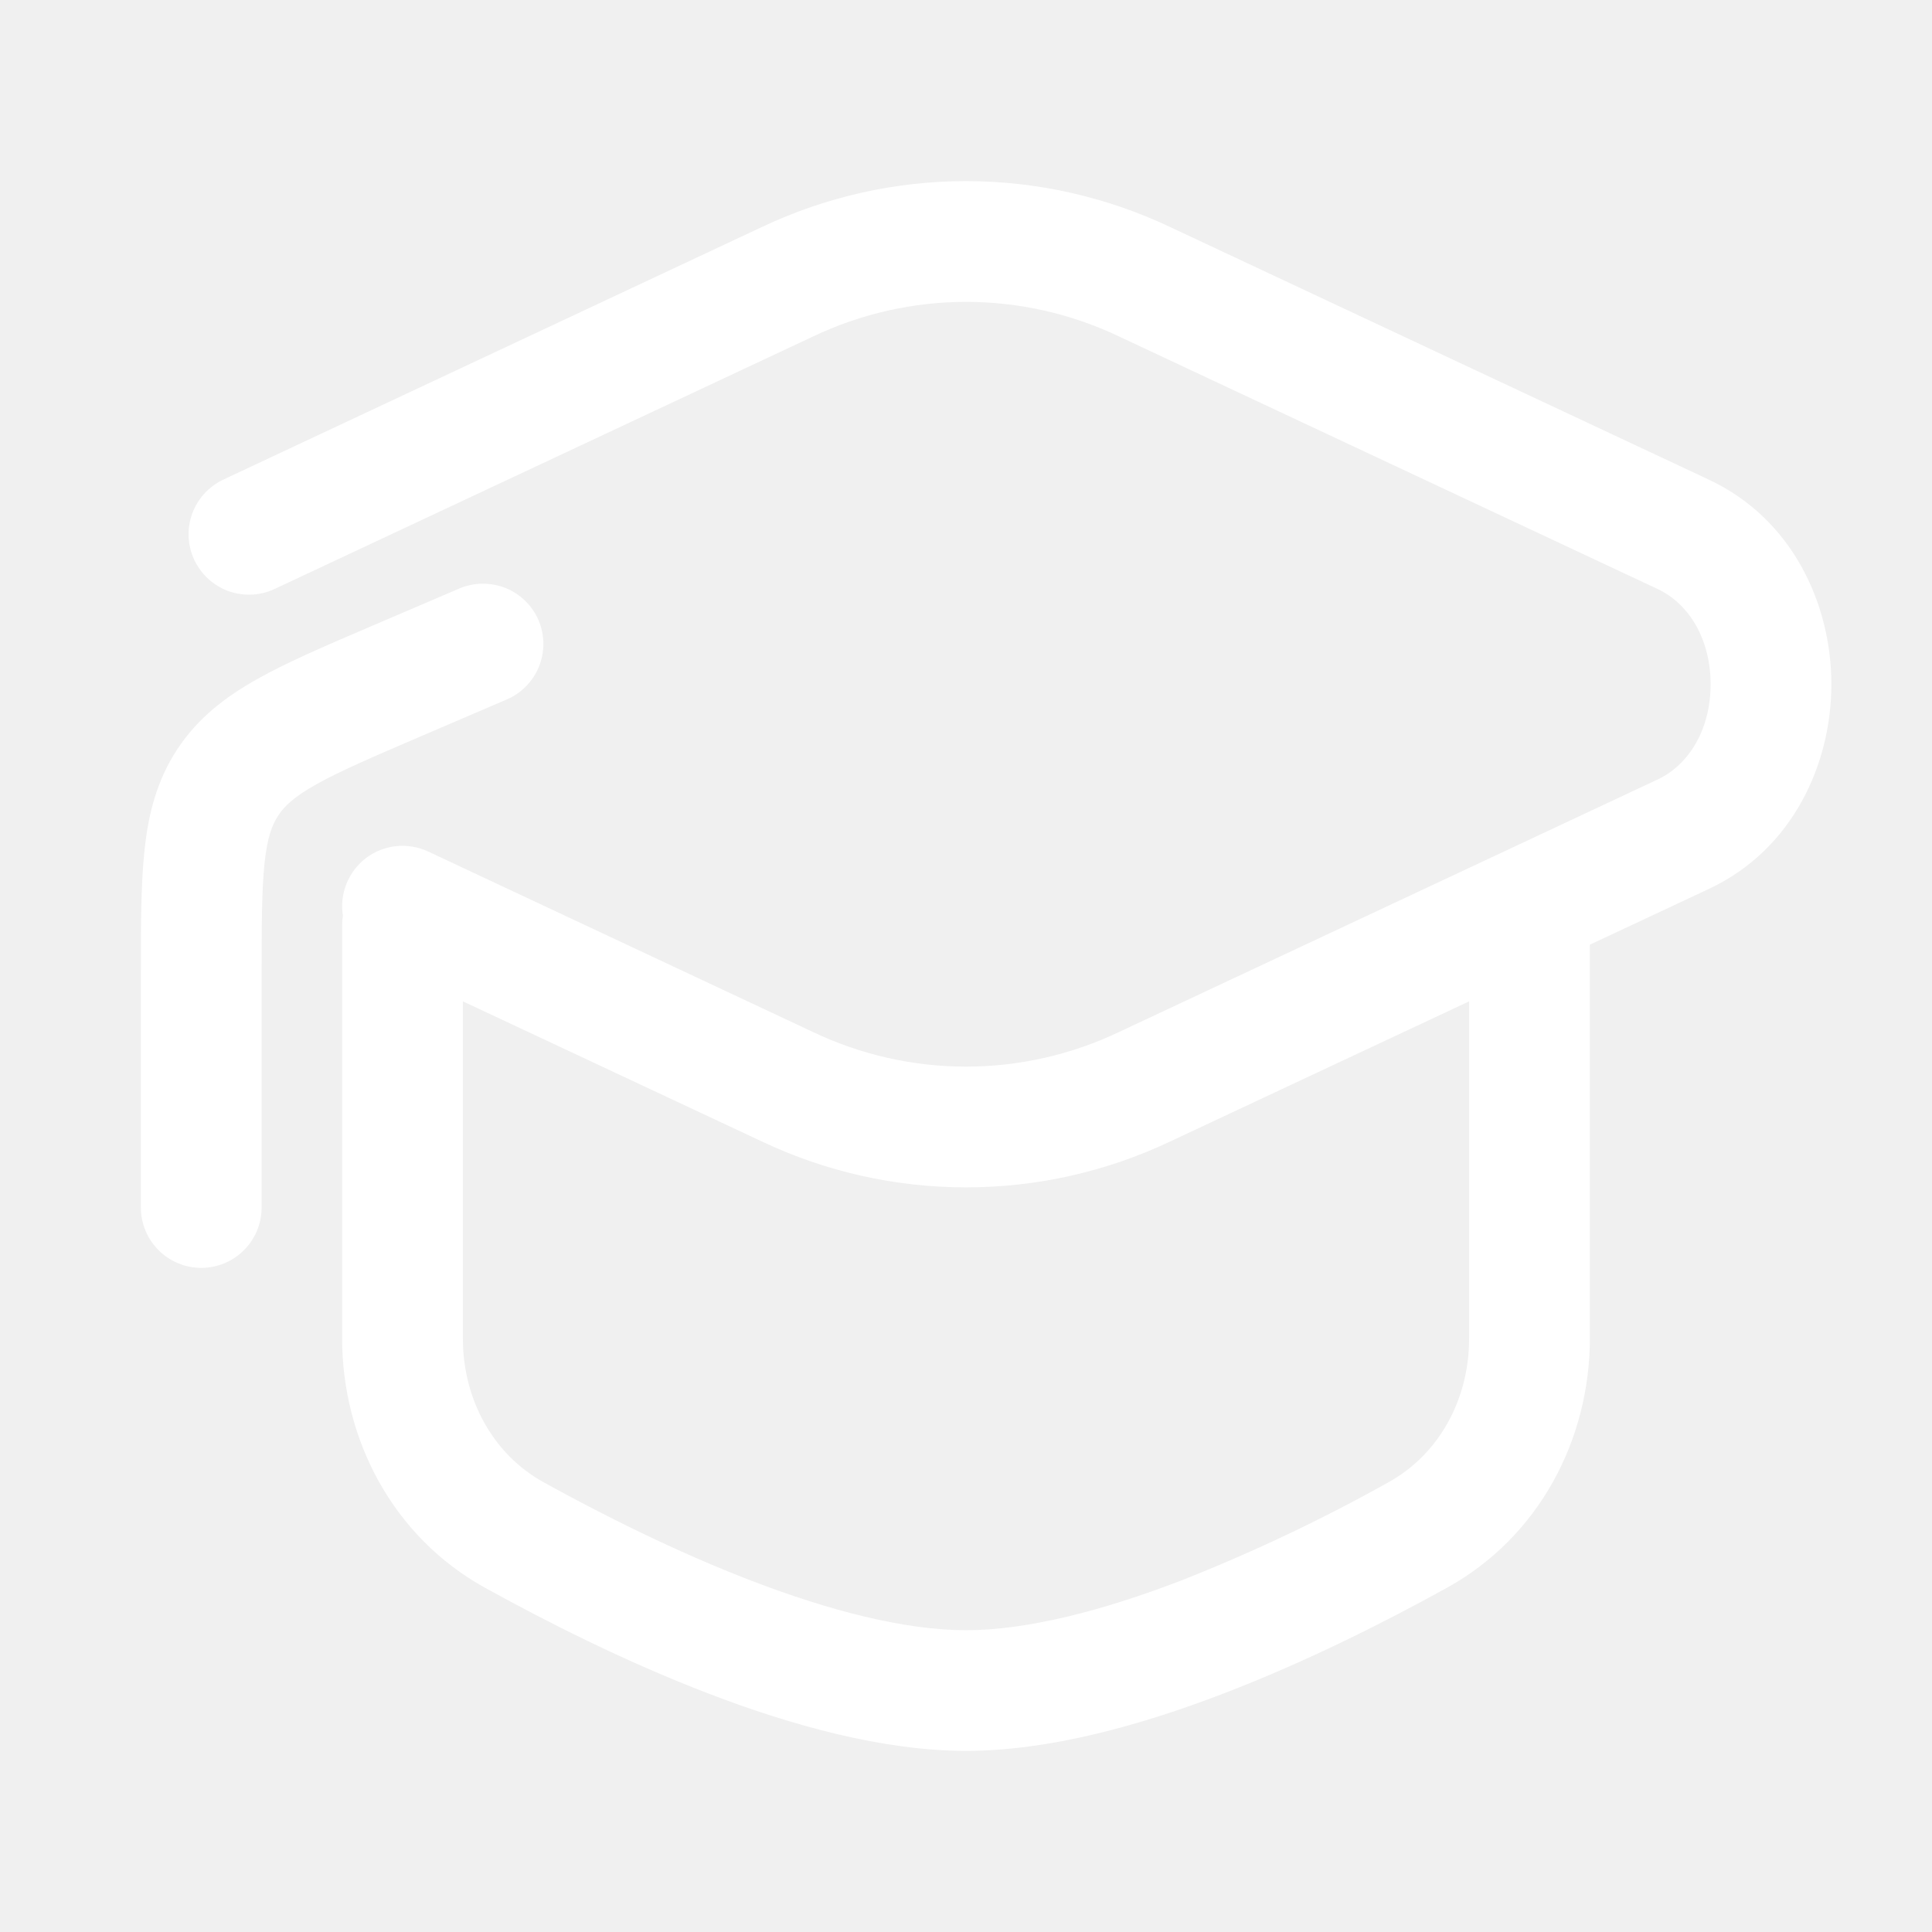
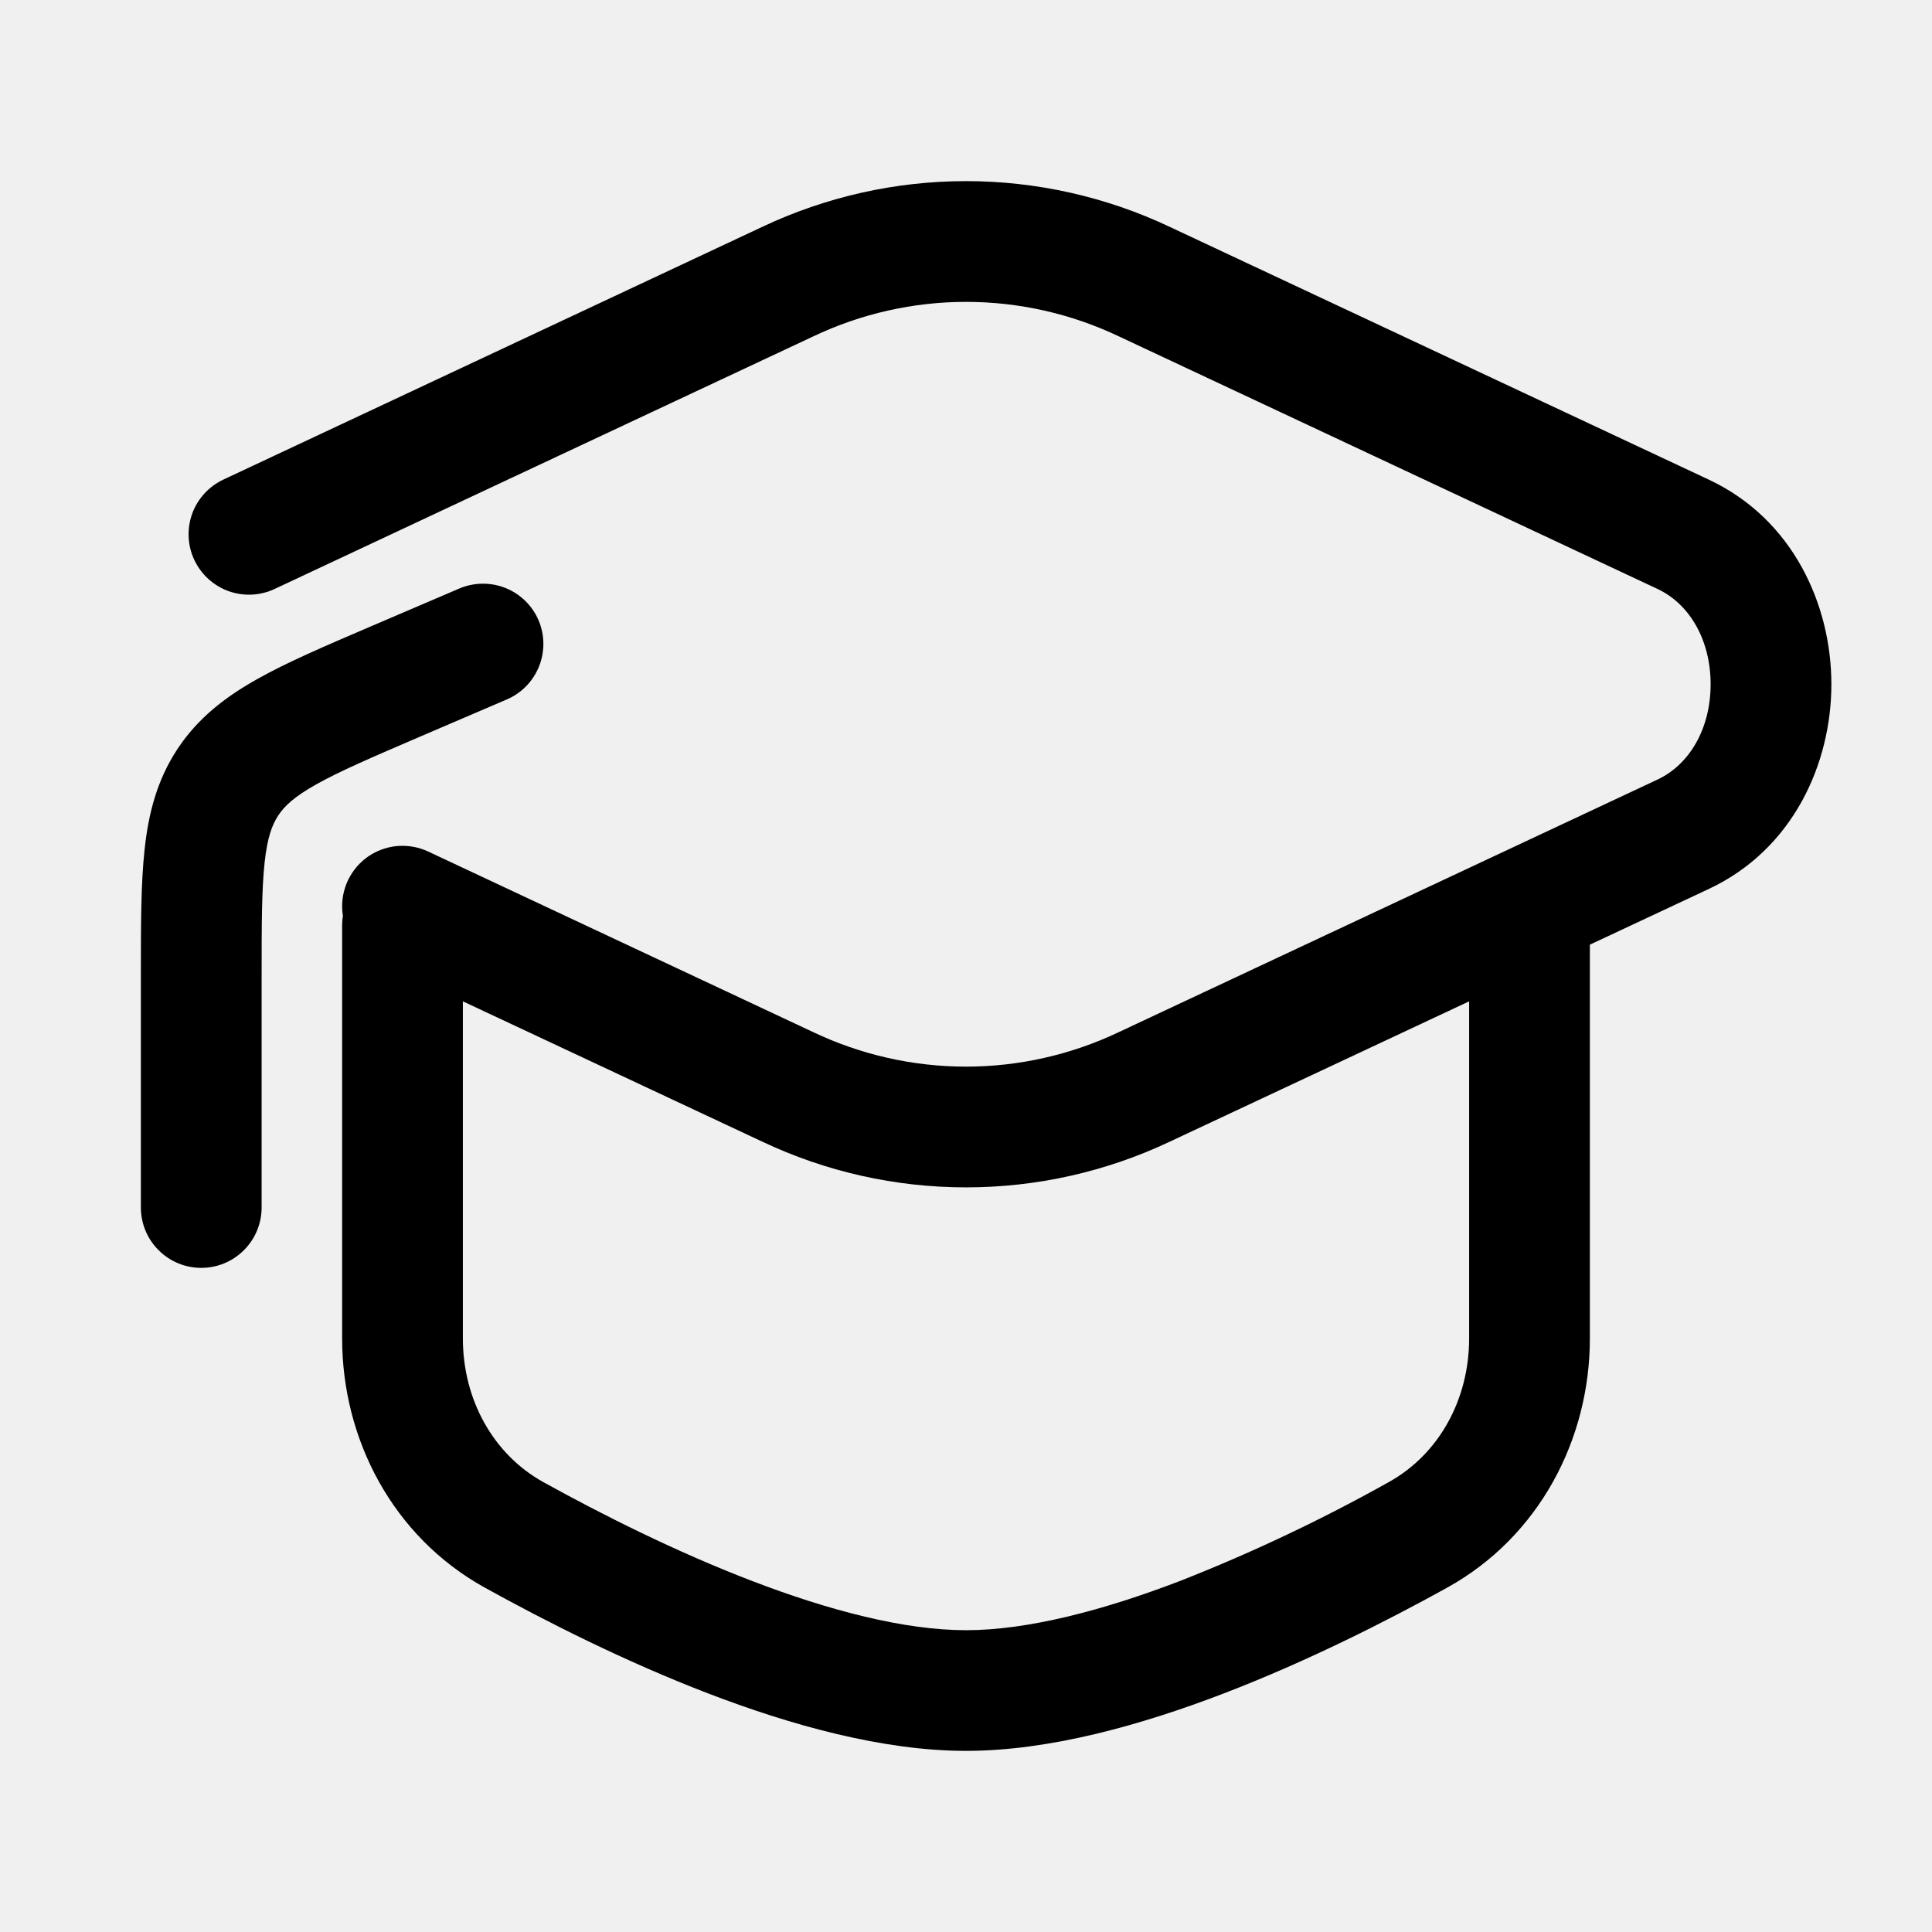
<svg xmlns="http://www.w3.org/2000/svg" width="24" height="24" viewBox="0 0 24 24" fill="none">
-   <path fill-rule="evenodd" clip-rule="evenodd" d="M9.465 2.82C10.257 2.445 11.123 2.25 12 2.25C12.877 2.25 13.743 2.445 14.535 2.82L21.227 5.958C22.279 6.451 22.75 7.522 22.75 8.5C22.75 9.478 22.28 10.55 21.227 11.043L19.75 11.735V16.625C19.75 17.878 19.122 19.088 17.978 19.722C17.226 20.138 16.238 20.639 15.198 21.038C14.171 21.432 13.034 21.75 12 21.75C10.966 21.75 9.829 21.432 8.801 21.038C7.761 20.639 6.774 20.138 6.022 19.722C4.878 19.088 4.25 17.878 4.25 16.625V11.5C4.25 11.459 4.253 11.418 4.26 11.378C4.238 11.243 4.253 11.105 4.304 10.978C4.355 10.851 4.439 10.741 4.548 10.658C4.657 10.576 4.786 10.525 4.922 10.511C5.058 10.497 5.195 10.52 5.319 10.578L10.101 12.821C10.694 13.103 11.343 13.25 12 13.25C12.657 13.25 13.306 13.103 13.899 12.821L20.59 9.684C20.993 9.495 21.25 9.044 21.25 8.5C21.25 7.956 20.993 7.505 20.59 7.316L13.9 4.179C13.307 3.897 12.658 3.75 12.001 3.75C11.344 3.75 10.695 3.897 10.102 4.179L3.412 7.316C3.232 7.401 3.026 7.41 2.838 7.343C2.651 7.275 2.499 7.136 2.414 6.956C2.329 6.776 2.32 6.57 2.387 6.382C2.455 6.195 2.594 6.043 2.774 5.958L9.465 2.82ZM5.75 12.439V16.626C5.75 17.389 6.129 18.067 6.749 18.411C7.465 18.807 8.387 19.273 9.339 19.638C10.302 20.008 11.238 20.251 12 20.251C12.762 20.251 13.698 20.008 14.662 19.638C15.552 19.288 16.418 18.878 17.252 18.411C17.872 18.067 18.25 17.389 18.25 16.626V12.439L14.536 14.18C13.743 14.556 12.877 14.75 12.001 14.75C11.123 14.75 10.258 14.556 9.465 14.18L5.75 12.439Z" fill="white" />
-   <path d="M6.69 7.705C6.768 7.888 6.77 8.094 6.696 8.279C6.622 8.463 6.478 8.611 6.295 8.689L5.22 9.15C4.617 9.409 4.22 9.58 3.928 9.744C3.652 9.899 3.532 10.015 3.456 10.131C3.38 10.247 3.321 10.401 3.287 10.716C3.251 11.049 3.25 11.482 3.25 12.138V15C3.25 15.199 3.171 15.39 3.03 15.53C2.89 15.671 2.699 15.75 2.5 15.75C2.301 15.75 2.11 15.671 1.97 15.53C1.829 15.39 1.75 15.199 1.75 15V12.099C1.75 11.492 1.75 10.979 1.796 10.555C1.844 10.105 1.95 9.691 2.204 9.305C2.459 8.919 2.798 8.659 3.193 8.437C3.563 8.228 4.036 8.026 4.593 7.787L5.705 7.311C5.888 7.233 6.094 7.231 6.279 7.304C6.463 7.378 6.612 7.522 6.69 7.705Z" fill="white" />
+   <path fill-rule="evenodd" clip-rule="evenodd" d="M9.465 2.82C10.257 2.445 11.123 2.25 12 2.25C12.877 2.25 13.743 2.445 14.535 2.82L21.227 5.958C22.279 6.451 22.75 7.522 22.75 8.5C22.75 9.478 22.28 10.55 21.227 11.043L19.75 11.735V16.625C19.75 17.878 19.122 19.088 17.978 19.722C17.226 20.138 16.238 20.639 15.198 21.038C14.171 21.432 13.034 21.75 12 21.75C10.966 21.75 9.829 21.432 8.801 21.038C7.761 20.639 6.774 20.138 6.022 19.722C4.878 19.088 4.25 17.878 4.25 16.625V11.5C4.25 11.459 4.253 11.418 4.26 11.378C4.238 11.243 4.253 11.105 4.304 10.978C4.355 10.851 4.439 10.741 4.548 10.658C4.657 10.576 4.786 10.525 4.922 10.511C5.058 10.497 5.195 10.52 5.319 10.578L10.101 12.821C10.694 13.103 11.343 13.25 12 13.25C12.657 13.25 13.306 13.103 13.899 12.821L20.59 9.684C20.993 9.495 21.25 9.044 21.25 8.5C21.25 7.956 20.993 7.505 20.59 7.316L13.9 4.179C13.307 3.897 12.658 3.75 12.001 3.75C11.344 3.75 10.695 3.897 10.102 4.179L3.412 7.316C3.232 7.401 3.026 7.41 2.838 7.343C2.651 7.275 2.499 7.136 2.414 6.956C2.329 6.776 2.32 6.57 2.387 6.382C2.455 6.195 2.594 6.043 2.774 5.958L9.465 2.82ZM5.75 12.439V16.626C5.75 17.389 6.129 18.067 6.749 18.411C7.465 18.807 8.387 19.273 9.339 19.638C10.302 20.008 11.238 20.251 12 20.251C12.762 20.251 13.698 20.008 14.662 19.638C15.552 19.288 16.418 18.878 17.252 18.411C17.872 18.067 18.25 17.389 18.25 16.626V12.439L14.536 14.18C13.743 14.556 12.877 14.75 12.001 14.75C11.123 14.75 10.258 14.556 9.465 14.18L5.75 12.439Z" fill="black" />
+   <path d="M6.69 7.705C6.768 7.888 6.77 8.094 6.696 8.279C6.622 8.463 6.478 8.611 6.295 8.689L5.22 9.15C4.617 9.409 4.22 9.58 3.928 9.744C3.652 9.899 3.532 10.015 3.456 10.131C3.38 10.247 3.321 10.401 3.287 10.716C3.251 11.049 3.25 11.482 3.25 12.138V15C3.25 15.199 3.171 15.39 3.03 15.53C2.89 15.671 2.699 15.75 2.5 15.75C2.301 15.75 2.11 15.671 1.97 15.53C1.829 15.39 1.75 15.199 1.75 15V12.099C1.75 11.492 1.75 10.979 1.796 10.555C1.844 10.105 1.95 9.691 2.204 9.305C2.459 8.919 2.798 8.659 3.193 8.437C3.563 8.228 4.036 8.026 4.593 7.787L5.705 7.311C5.888 7.233 6.094 7.231 6.279 7.304C6.463 7.378 6.612 7.522 6.69 7.705Z" fill="black" />
</svg>
